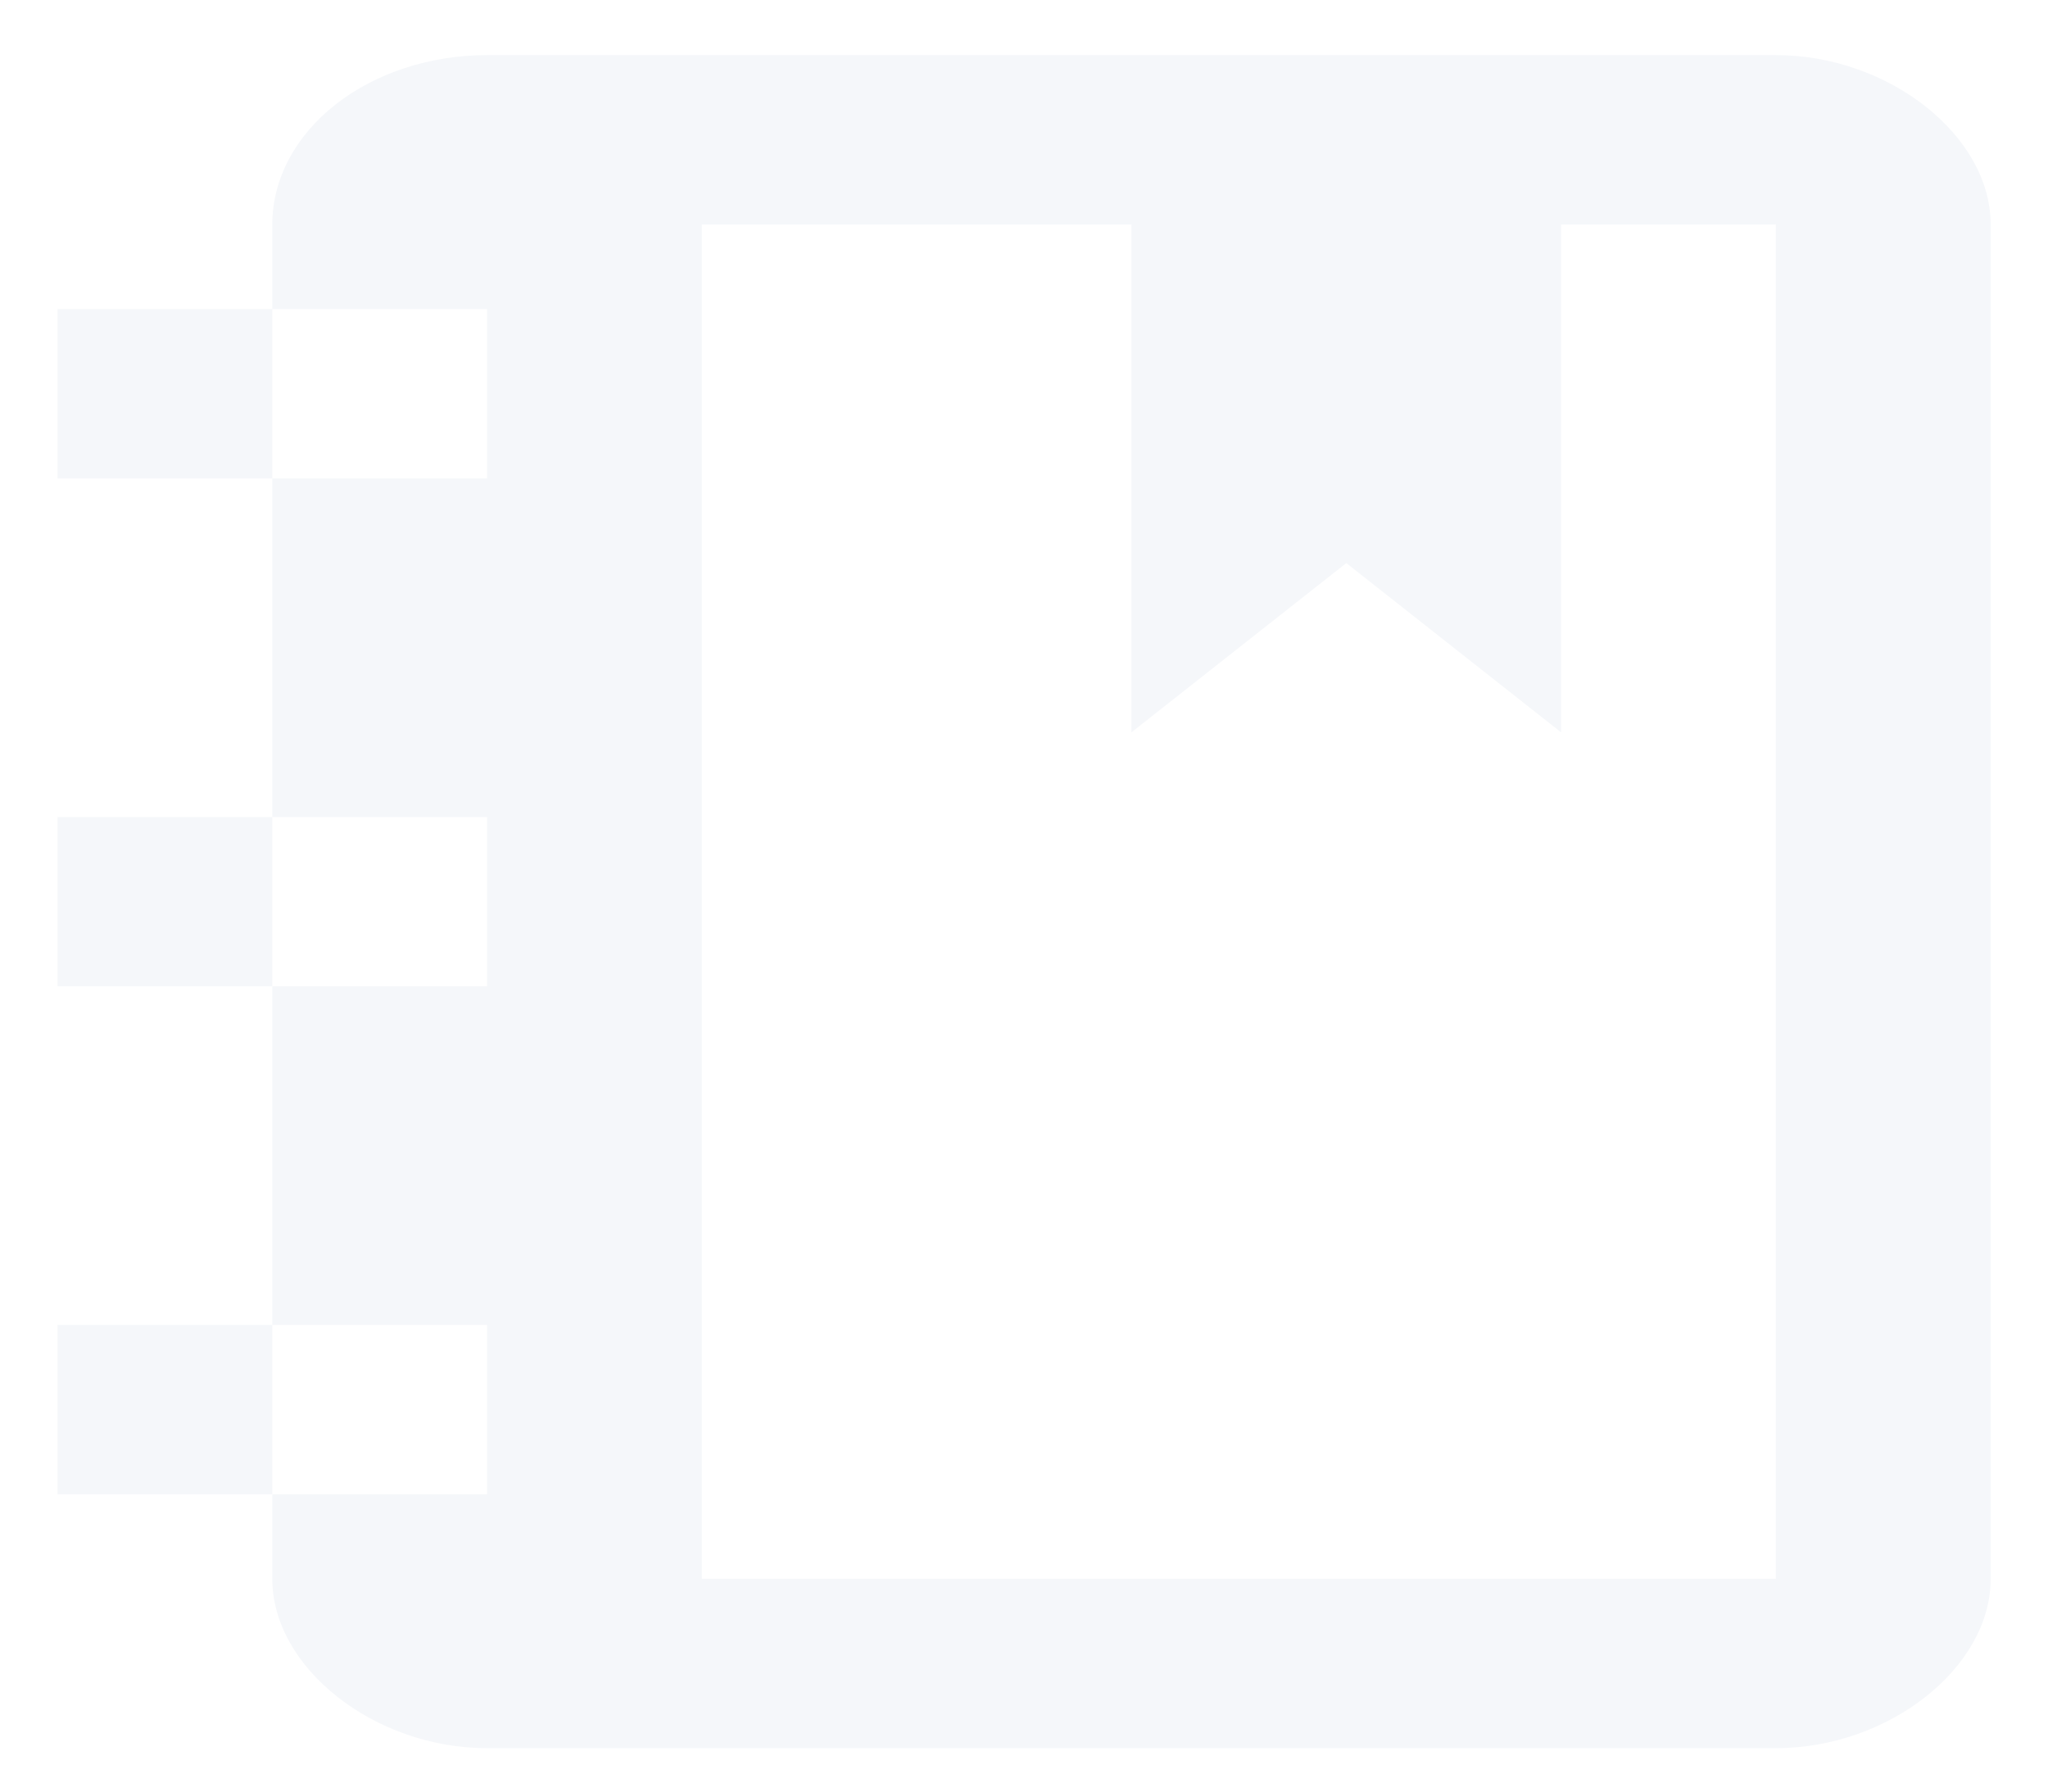
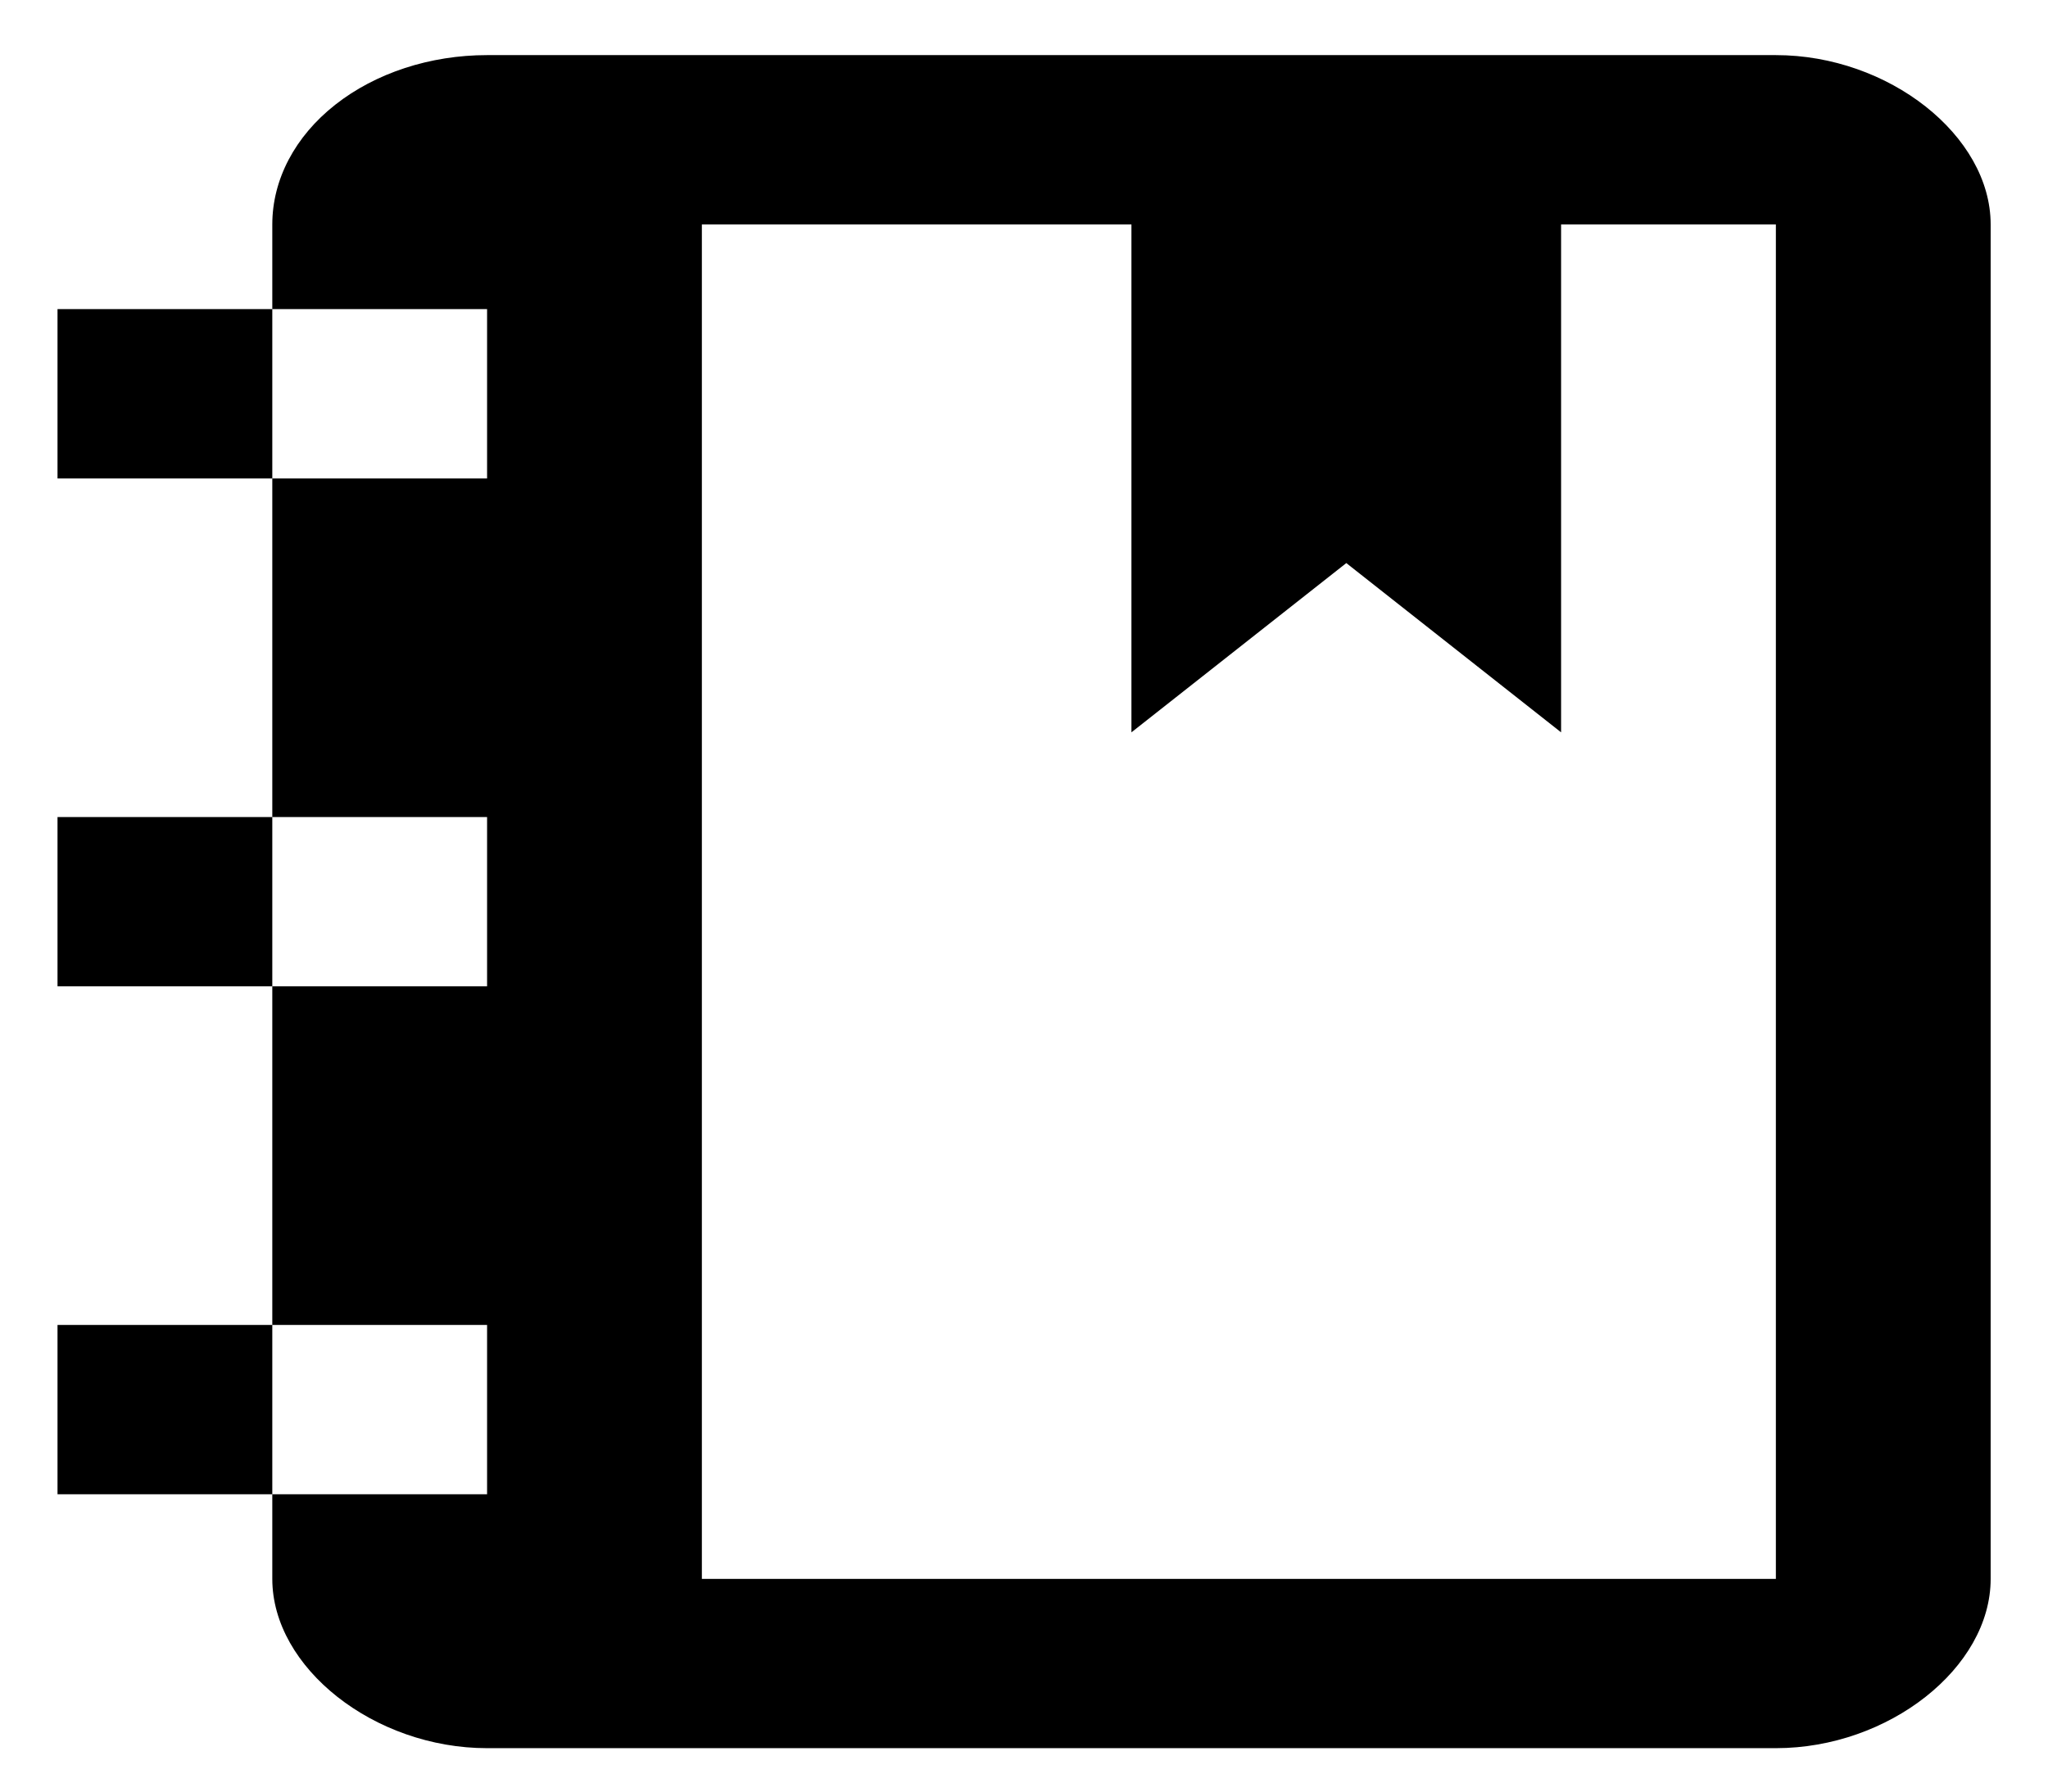
- <svg xmlns="http://www.w3.org/2000/svg" width="24" height="21" viewBox="0 0 24 21" fill="none">
-   <path d="M18.294 2.631V8.584L15.777 6.6L13.259 8.584V2.631H8.225V18.507H20.811V2.631H18.294ZM0.674 5.608V3.623H3.191V2.631C3.191 2.105 3.456 1.6 3.928 1.228C4.4 0.856 5.04 0.646 5.708 0.646H20.811C22.132 0.646 23.328 1.589 23.328 2.631V18.507C23.328 19.549 22.132 20.491 20.811 20.491H5.708C4.387 20.491 3.191 19.549 3.191 18.507V17.515H0.674V15.53H3.191V11.561H0.674V9.577H3.191V5.608H0.674ZM3.191 3.623V5.608H5.708V3.623H3.191ZM3.191 17.515H5.708V15.53H3.191V17.515ZM3.191 11.561H5.708V9.577H3.191V11.561Z" fill="#F5F7FA" />
+ <svg xmlns="http://www.w3.org/2000/svg" width="24" height="21" viewBox="0 0 24 21">
+   <path d="M18.294 2.631V8.584L15.777 6.6L13.259 8.584V2.631H8.225V18.507H20.811V2.631H18.294ZM0.674 5.608V3.623H3.191V2.631C3.191 2.105 3.456 1.6 3.928 1.228C4.4 0.856 5.04 0.646 5.708 0.646H20.811C22.132 0.646 23.328 1.589 23.328 2.631V18.507C23.328 19.549 22.132 20.491 20.811 20.491H5.708C4.387 20.491 3.191 19.549 3.191 18.507V17.515H0.674V15.53H3.191V11.561H0.674V9.577H3.191V5.608H0.674ZM3.191 3.623V5.608H5.708V3.623H3.191ZM3.191 17.515H5.708V15.53H3.191V17.515ZM3.191 11.561H5.708V9.577H3.191V11.561Z" />
</svg>
